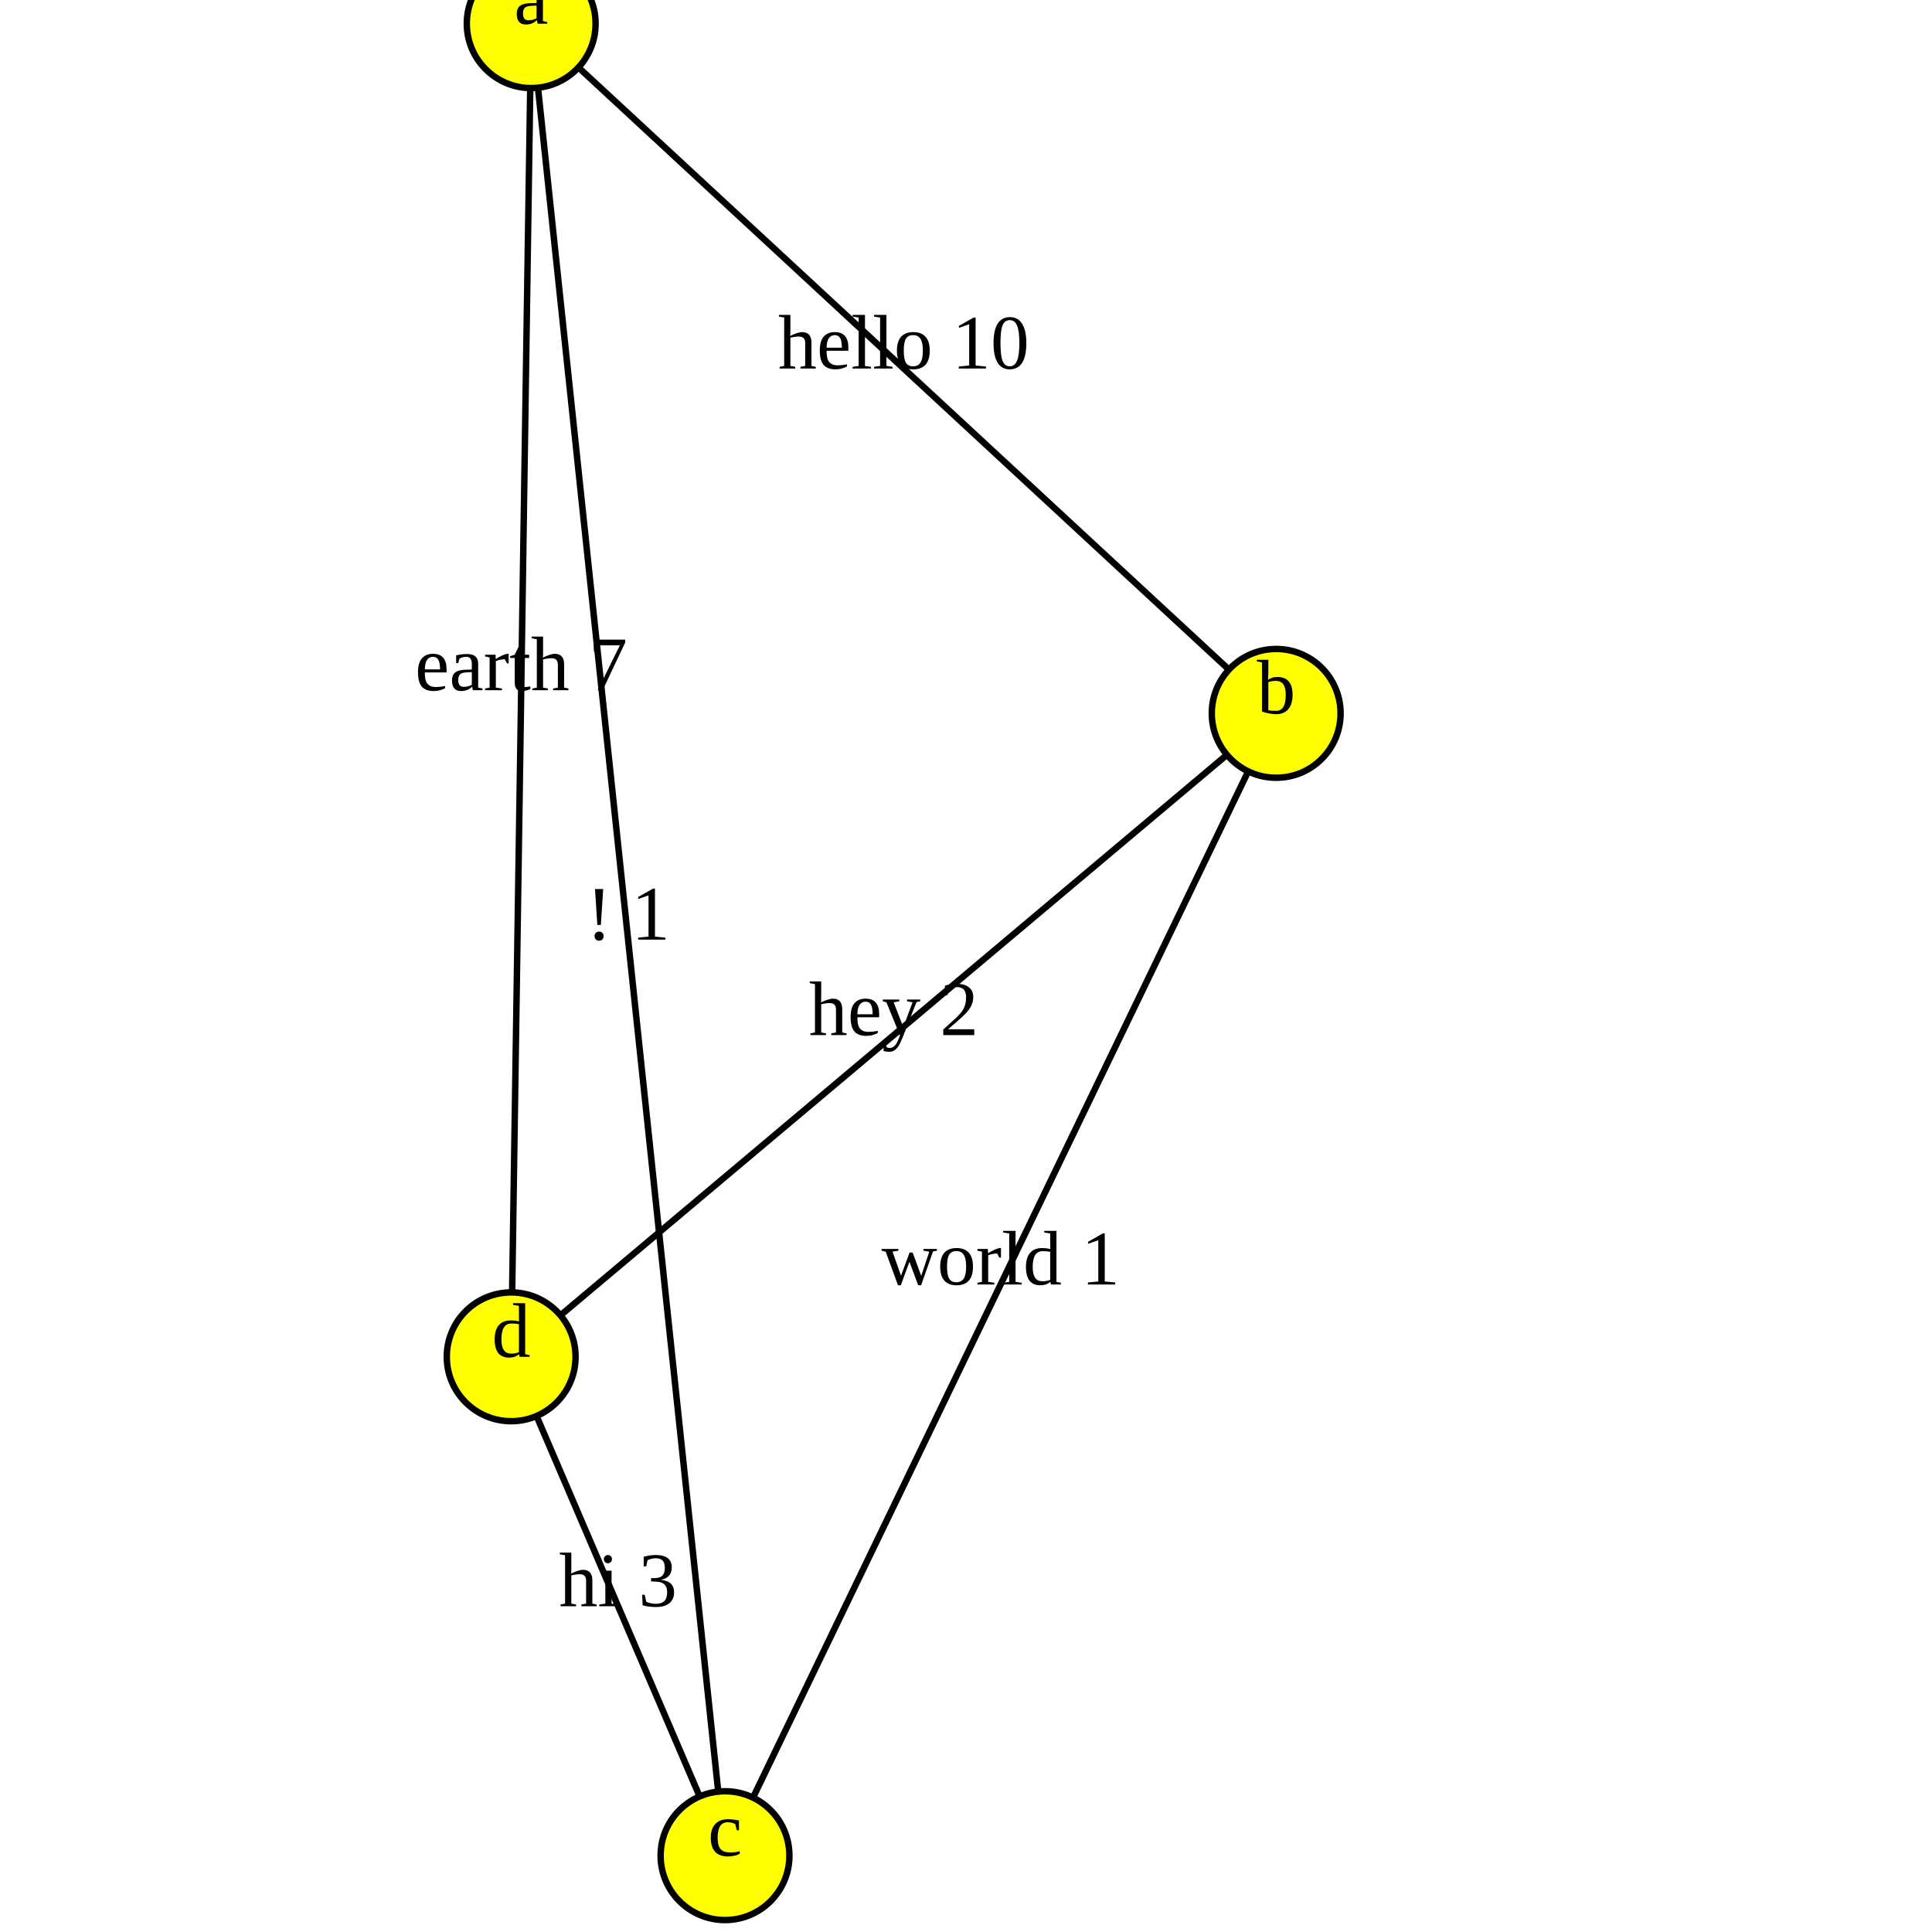
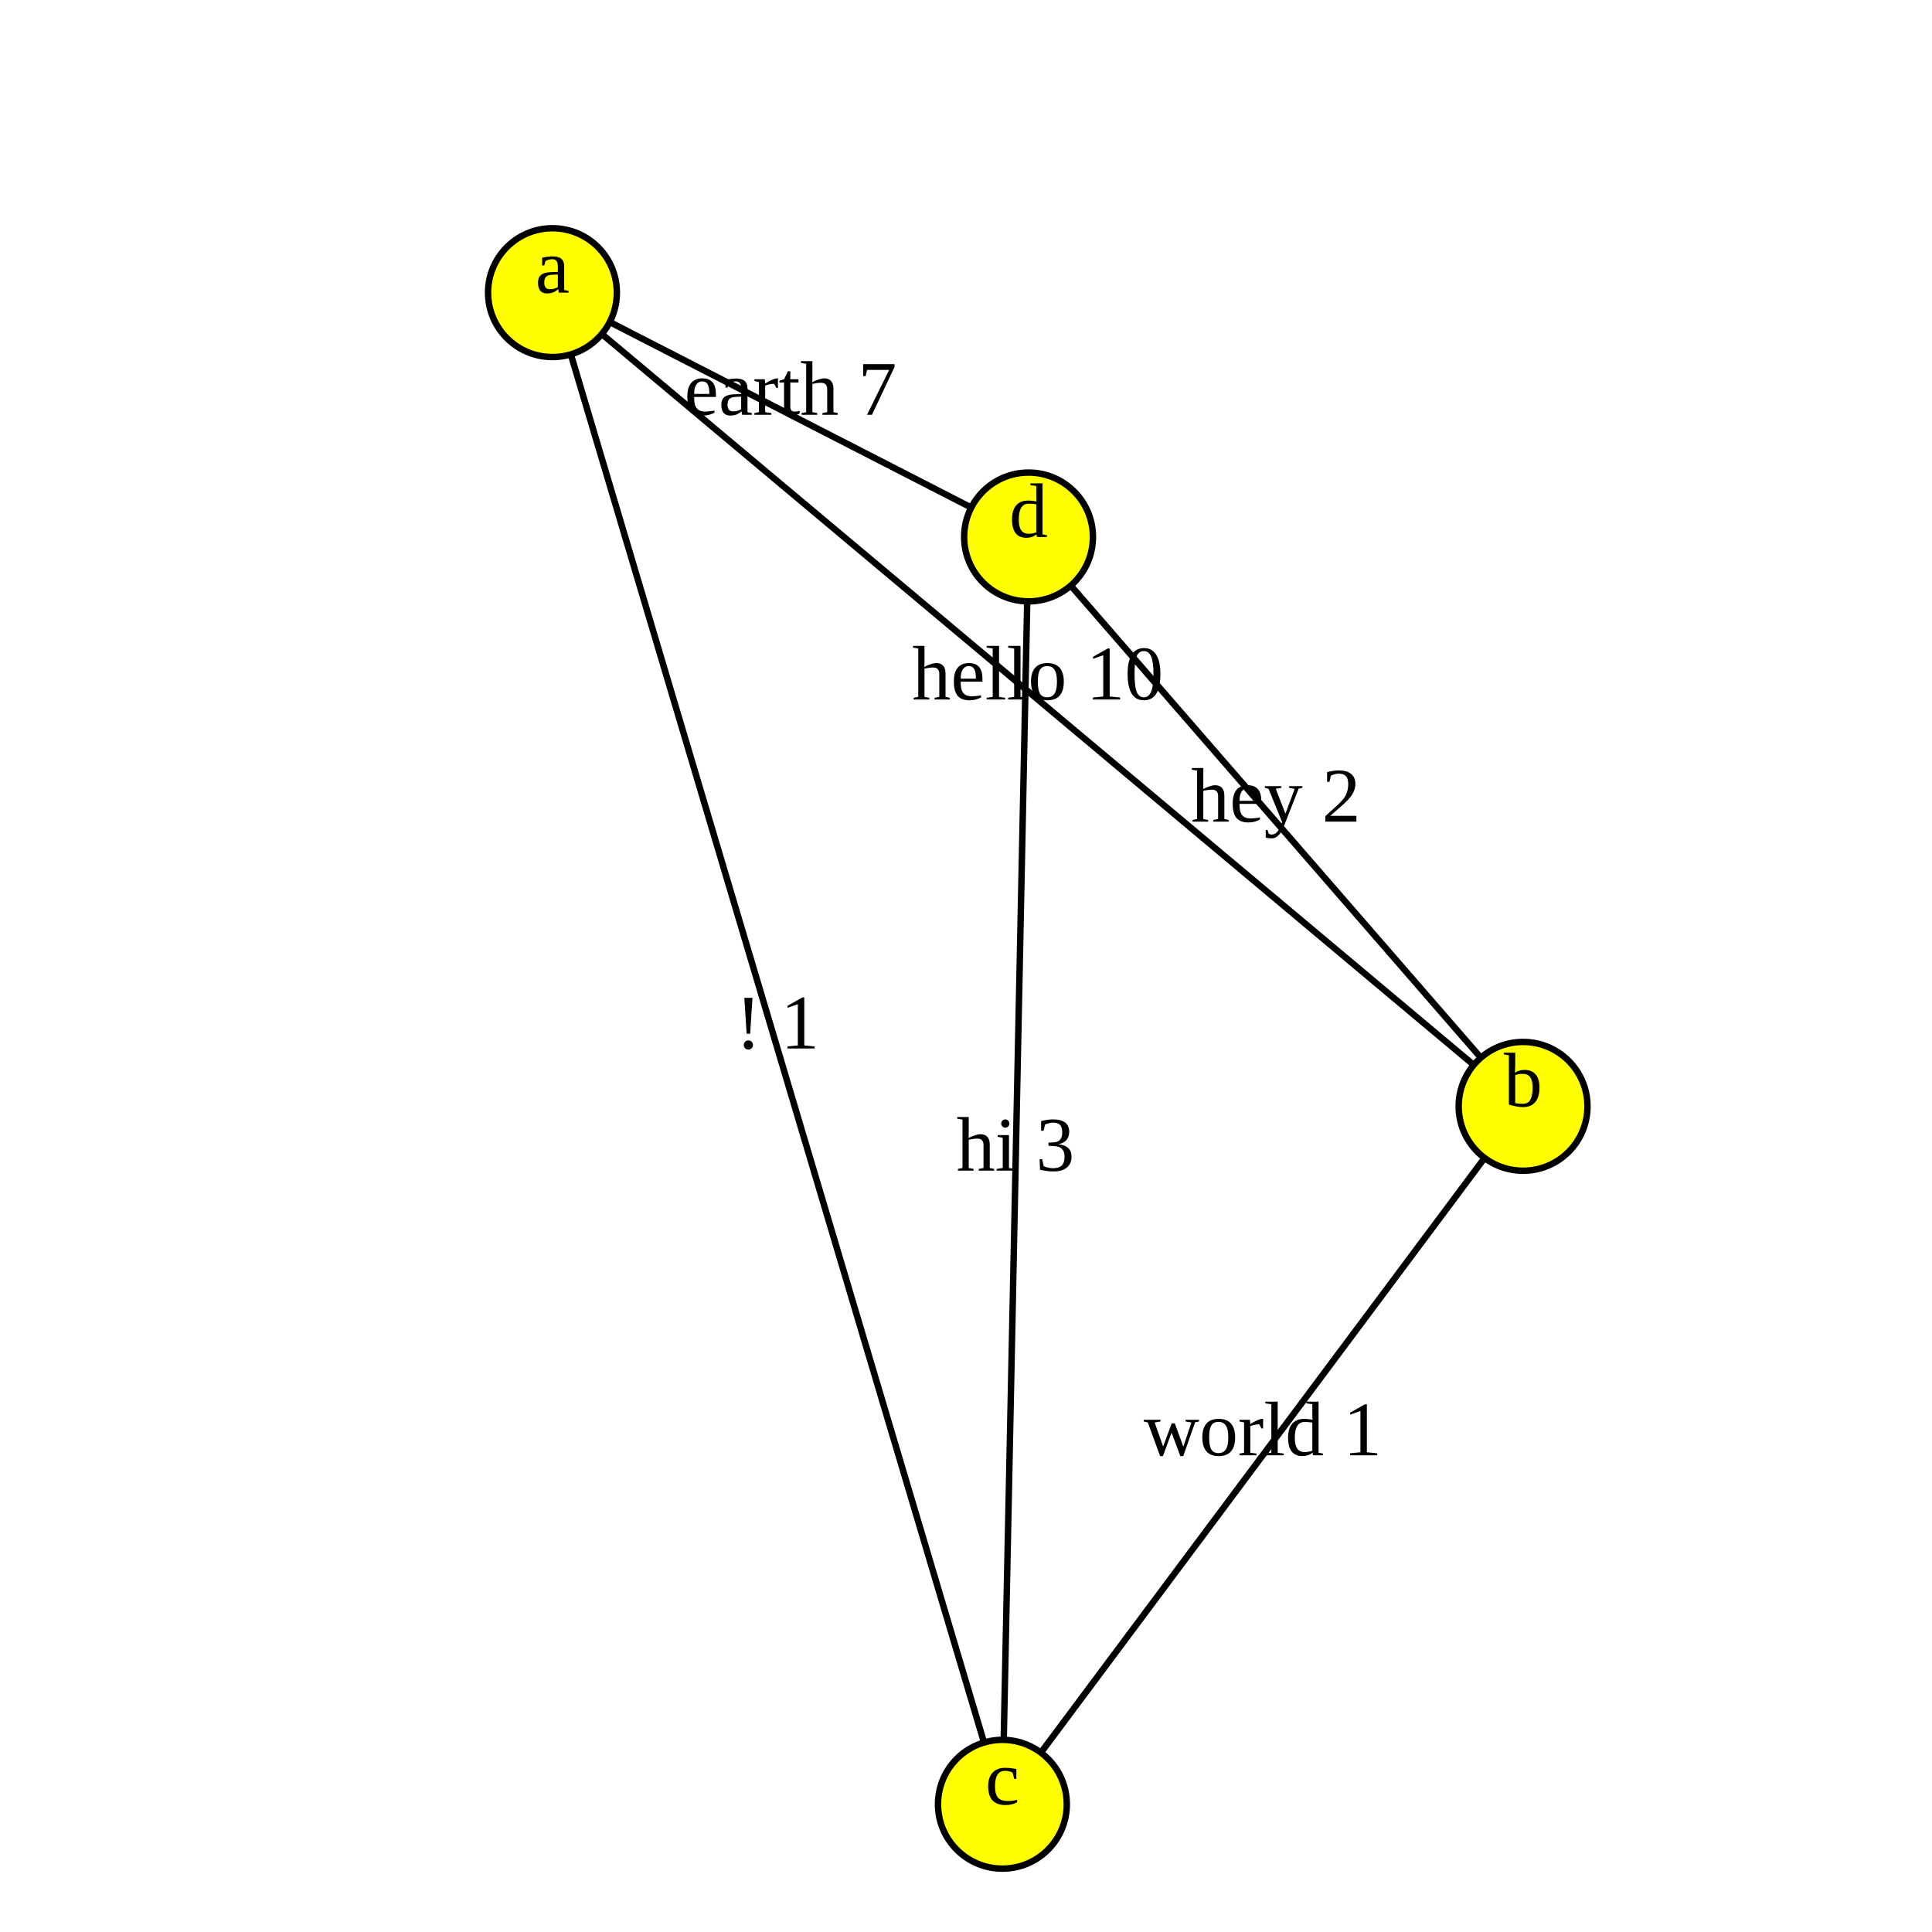
<svg xmlns="http://www.w3.org/2000/svg" version="1.1" width="300.0" height="300.0">
  <style>.caption {
  font-size: 14px;
  font-family: Georgia, serif;
}
</style>
-   <line x1="112.58" y1="288.145" x2="79.375" y2="210.684" stroke="rgb(0,0,0)" stroke-width="1" />
-   <line x1="198.166" y1="110.77" x2="79.375" y2="210.684" stroke="rgb(0,0,0)" stroke-width="1" />
-   <line x1="198.166" y1="110.77" x2="112.58" y2="288.145" stroke="rgb(0,0,0)" stroke-width="1" />
-   <line x1="82.484" y1="3.676" x2="112.58" y2="288.145" stroke="rgb(0,0,0)" stroke-width="1" />
-   <line x1="79.375" y1="210.684" x2="82.484" y2="3.676" stroke="rgb(0,0,0)" stroke-width="1" />
-   <line x1="82.484" y1="3.676" x2="198.166" y2="110.77" stroke="rgb(0,0,0)" stroke-width="1" />
-   <circle cx="82.484" cy="3.676" r="10" fill="rgb(255,255,0)" stroke="rgb(0,0,0)" stroke-width="1" />
-   <circle cx="198.166" cy="110.77" r="10" fill="rgb(255,255,0)" stroke="rgb(0,0,0)" stroke-width="1" />
-   <circle cx="112.58" cy="288.145" r="10" fill="rgb(255,255,0)" stroke="rgb(0,0,0)" stroke-width="1" />
-   <circle cx="79.375" cy="210.684" r="10" fill="rgb(255,255,0)" stroke="rgb(0,0,0)" stroke-width="1" />
-   <text text-anchor="middle" alignment-baseline="middle" x="82.484" y="3.676" fill="rgb(0,0,0)" font-size="12">a</text>
-   <text text-anchor="middle" alignment-baseline="middle" x="198.166" y="110.77" fill="rgb(0,0,0)" font-size="12">b</text>
-   <text text-anchor="middle" alignment-baseline="middle" x="112.58" y="288.145" fill="rgb(0,0,0)" font-size="12">c</text>
-   <text text-anchor="middle" alignment-baseline="middle" x="79.375" y="210.684" fill="rgb(0,0,0)" font-size="12">d</text>
-   <text text-anchor="middle" alignment-baseline="middle" x="95.977" y="249.415" fill="rgb(0,0,0)" font-size="12">hi 3</text>
-   <text text-anchor="middle" alignment-baseline="middle" x="138.771" y="160.727" fill="rgb(0,0,0)" font-size="12">hey 2</text>
-   <text text-anchor="middle" alignment-baseline="middle" x="155.373" y="199.457" fill="rgb(0,0,0)" font-size="12">world 1</text>
-   <text text-anchor="middle" alignment-baseline="middle" x="97.532" y="145.91" fill="rgb(0,0,0)" font-size="12">! 1</text>
-   <text text-anchor="middle" alignment-baseline="middle" x="80.929" y="107.18" fill="rgb(0,0,0)" font-size="12">earth 7</text>
-   <text text-anchor="middle" alignment-baseline="middle" x="140.325" y="57.223" fill="rgb(0,0,0)" font-size="12">hello 10</text>
+   <line x1="159.712" y1="83.38" x2="85.785" y2="45.44" stroke="rgb(0,0,0)" stroke-width="1" />
+   <line x1="85.785" y1="45.44" x2="236.503" y2="171.791" stroke="rgb(0,0,0)" stroke-width="1" />
+   <line x1="236.503" y1="171.791" x2="155.652" y2="280.162" stroke="rgb(0,0,0)" stroke-width="1" />
+   <line x1="236.503" y1="171.791" x2="159.712" y2="83.38" stroke="rgb(0,0,0)" stroke-width="1" />
+   <line x1="155.652" y1="280.162" x2="159.712" y2="83.38" stroke="rgb(0,0,0)" stroke-width="1" />
+   <line x1="85.785" y1="45.44" x2="155.652" y2="280.162" stroke="rgb(0,0,0)" stroke-width="1" />
+   <circle cx="85.785" cy="45.44" r="10" fill="rgb(255,255,0)" stroke="rgb(0,0,0)" stroke-width="1" />
+   <circle cx="236.503" cy="171.791" r="10" fill="rgb(255,255,0)" stroke="rgb(0,0,0)" stroke-width="1" />
+   <circle cx="155.652" cy="280.162" r="10" fill="rgb(255,255,0)" stroke="rgb(0,0,0)" stroke-width="1" />
+   <circle cx="159.712" cy="83.38" r="10" fill="rgb(255,255,0)" stroke="rgb(0,0,0)" stroke-width="1" />
+   <text text-anchor="middle" alignment-baseline="middle" x="85.785" y="45.44" fill="rgb(0,0,0)" font-size="12">a</text>
+   <text text-anchor="middle" alignment-baseline="middle" x="236.503" y="171.791" fill="rgb(0,0,0)" font-size="12">b</text>
+   <text text-anchor="middle" alignment-baseline="middle" x="155.652" y="280.162" fill="rgb(0,0,0)" font-size="12">c</text>
+   <text text-anchor="middle" alignment-baseline="middle" x="159.712" y="83.38" fill="rgb(0,0,0)" font-size="12">d</text>
+   <text text-anchor="middle" alignment-baseline="middle" x="122.749" y="64.41" fill="rgb(0,0,0)" font-size="12">earth 7</text>
+   <text text-anchor="middle" alignment-baseline="middle" x="161.144" y="108.615" fill="rgb(0,0,0)" font-size="12">hello 10</text>
+   <text text-anchor="middle" alignment-baseline="middle" x="196.077" y="225.977" fill="rgb(0,0,0)" font-size="12">world 1</text>
+   <text text-anchor="middle" alignment-baseline="middle" x="198.108" y="127.585" fill="rgb(0,0,0)" font-size="12">hey 2</text>
+   <text text-anchor="middle" alignment-baseline="middle" x="157.682" y="181.771" fill="rgb(0,0,0)" font-size="12">hi 3</text>
+   <text text-anchor="middle" alignment-baseline="middle" x="120.718" y="162.801" fill="rgb(0,0,0)" font-size="12">! 1</text>
      Sorry, your browser does not support inline SVG.
    </svg>
